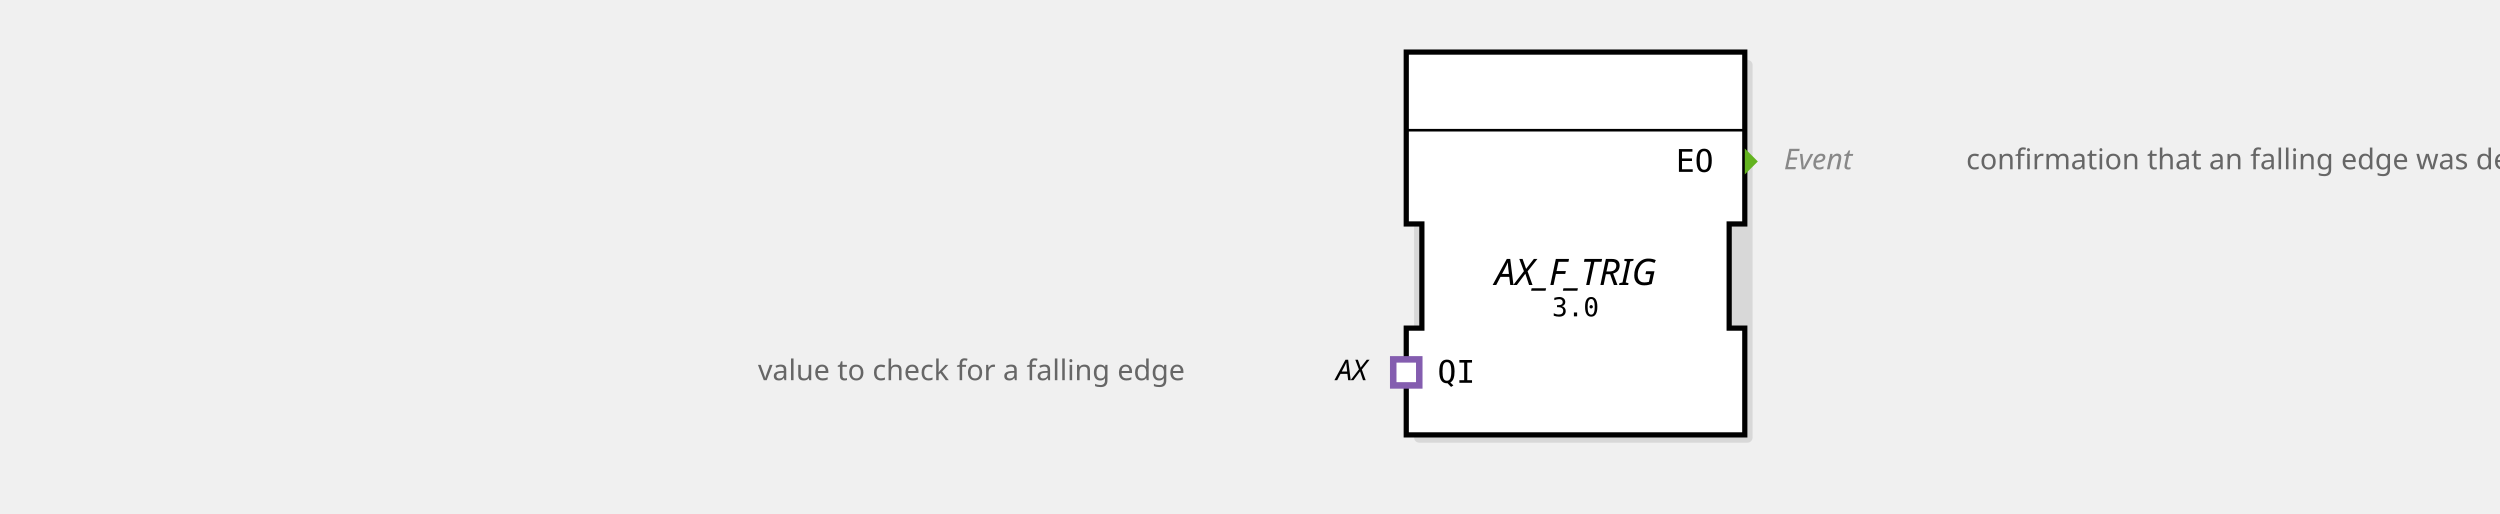
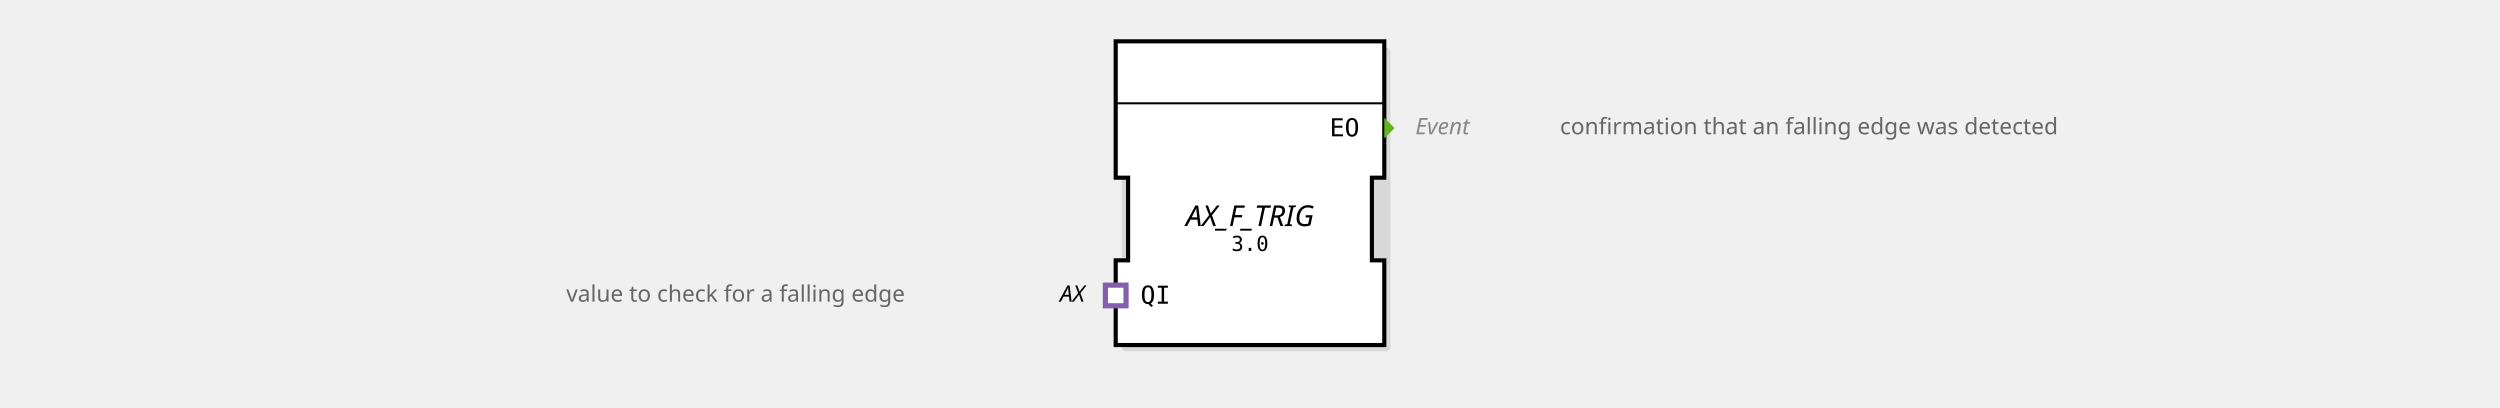
- <svg xmlns="http://www.w3.org/2000/svg" width="960" height="197" viewBox="-540 -20 960 197">
+ <svg xmlns="http://www.w3.org/2000/svg" width="1210" height="197" viewBox="-540 -20 1210 197">
  <defs>
</defs>
  <rect x="3" y="3" width="130" height="147" fill="#000000" fill-opacity="0.1" rx="2" ry="2" />
  <path d="M0,0 H130 V66 H124 V106 H130 V147 H0 V106 H6 V66 H0 Z" fill="#ffffff" stroke="#000000" stroke-width="2" />
  <path d="M0,30 L130,30" stroke="#000000" stroke-width="1" />
  <text x="65.0" y="84.0" font-size="14" fontWeight="bold" font-family="Verdana, sans-serif" font-style="italic" text-anchor="middle" dominant-baseline="central">AX_F_TRIG</text>
  <text x="65.0" y="98.0" font-size="10" fill="#000" font-family="Consolas, monospace" text-anchor="middle" dominant-baseline="central">3.0</text>
  <rect x="-5.0" y="118.0" width="10" height="10" fill="white" stroke="#845DAF" stroke-width="2.5" />
  <text x="12" y="127" font-size="12" text-anchor="start" font-family="Consolas, monospace">QI</text>
  <text x="-15" y="126" font-size="11" text-anchor="end" fill="#000" font-style="italic" font-family="Verdana, sans-serif">AX</text>
-   <text x="-85" y="126" font-size="11" text-anchor="end" fill="#666666" font-family="Verdana, sans-serif">value to check for a falling edge</text>
+   <text x="-102" y="126" font-size="11" text-anchor="end" fill="#666666" font-family="Verdana, sans-serif">value to check for a falling edge</text>
  <path d="M130,37 L130,47 L135,42 Z" fill="#63B31F" stroke="none" />
  <text x="118" y="46" font-size="12" text-anchor="end" font-family="Consolas, monospace">EO</text>
  <text x="145" y="45" font-size="11" text-anchor="start" fill="#888" font-style="italic" font-family="Verdana, sans-serif">Event</text>
  <text x="215" y="45" font-size="11" text-anchor="start" fill="#666666" font-family="Verdana, sans-serif">confirmation that an falling edge was detected</text>
</svg>
